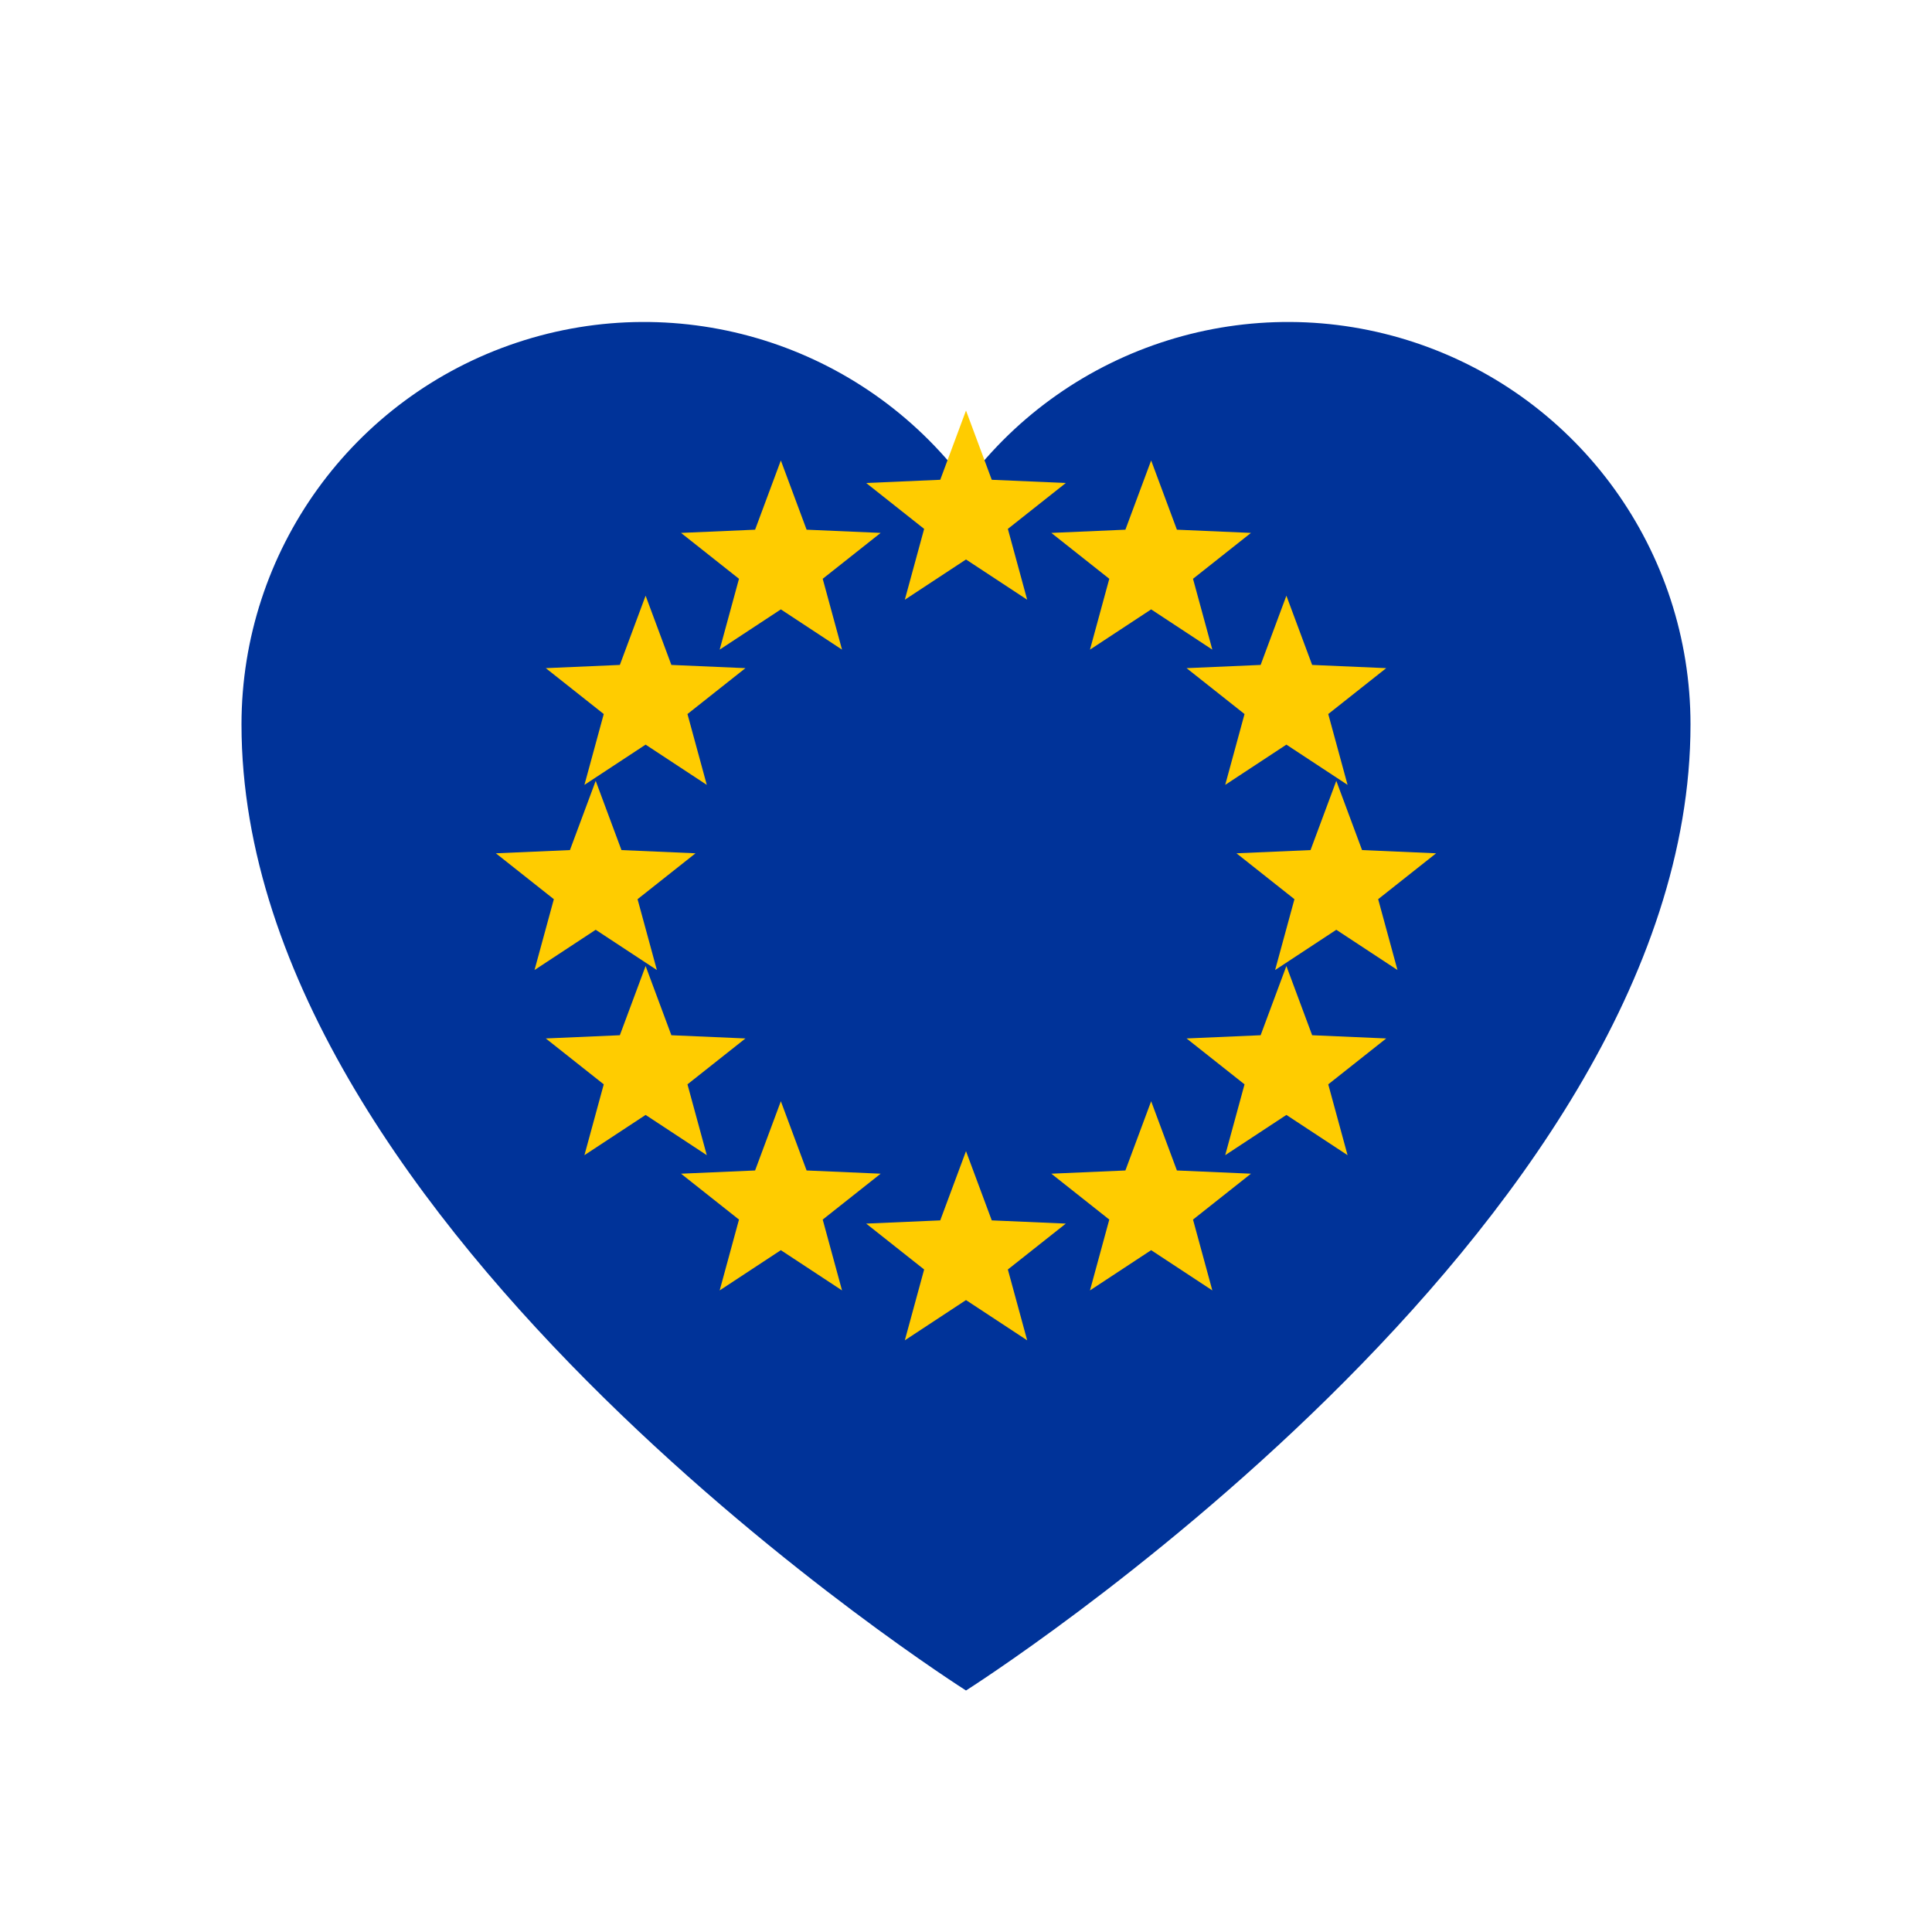
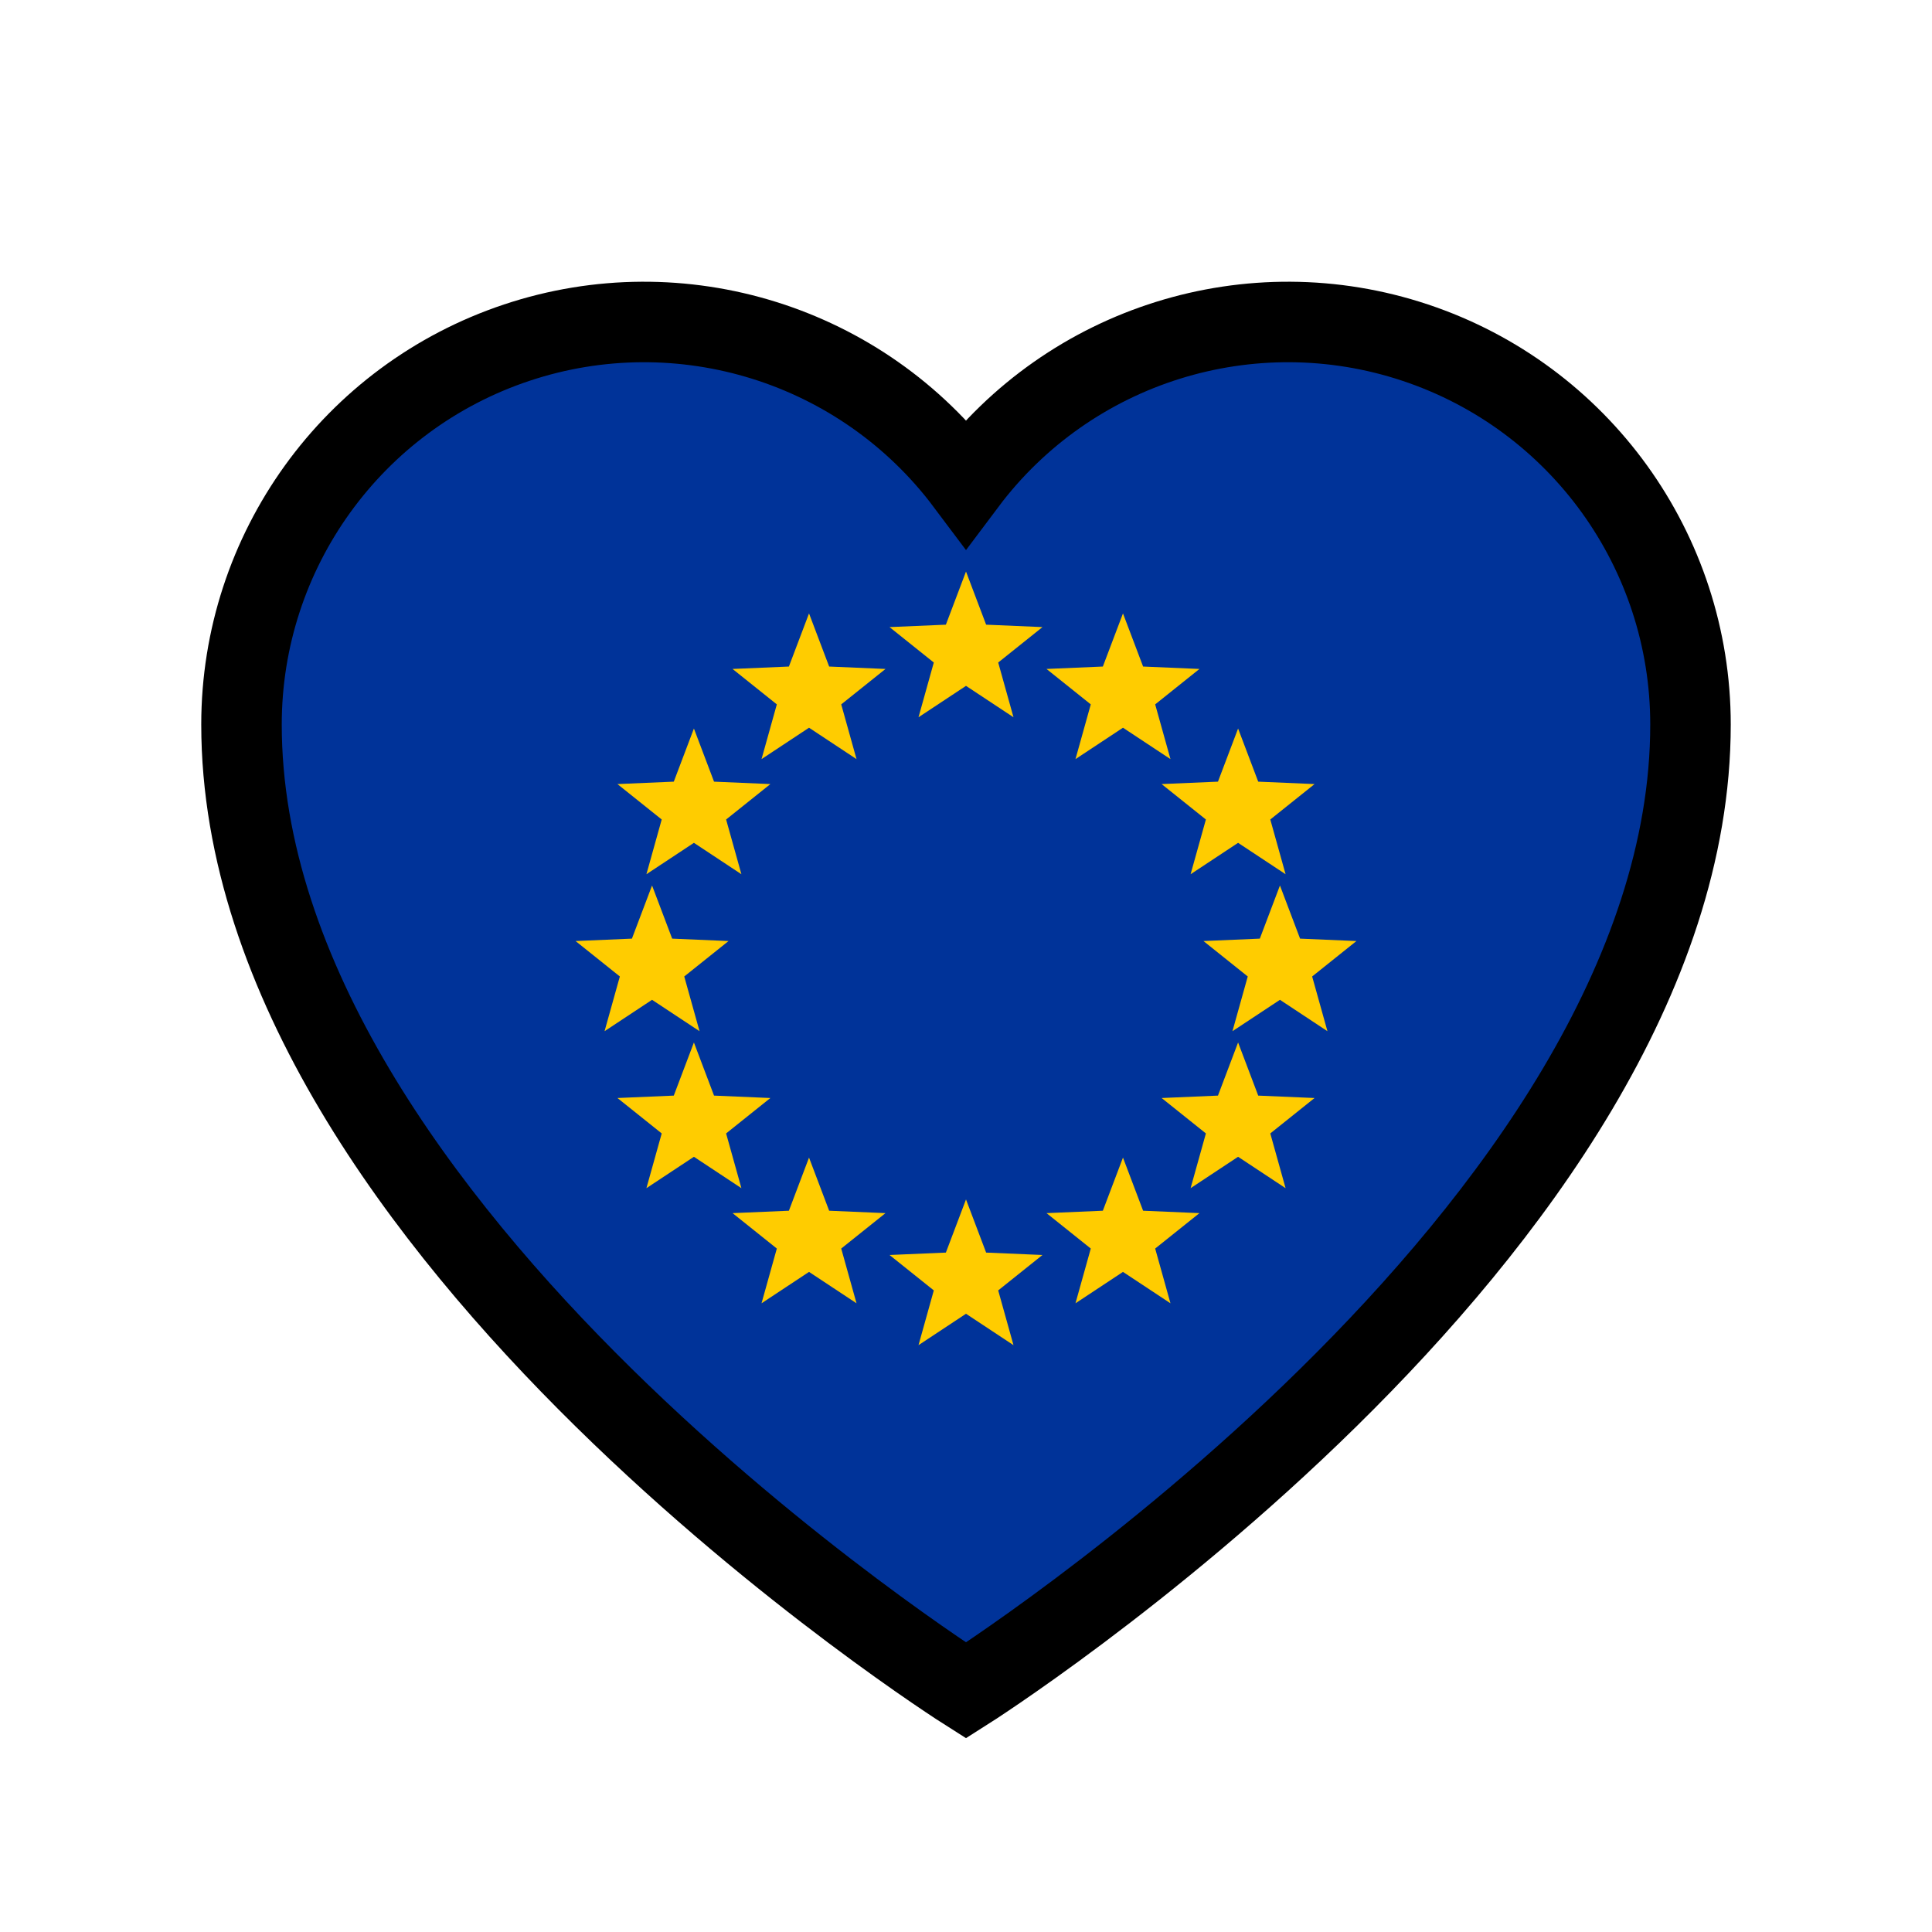
<svg xmlns="http://www.w3.org/2000/svg" viewBox="0 0 24 24">
  <defs>
-     <path id="star" d="M0 -1.3 0.32 -0.44 1.24 -0.4 0.52 0.17 0.76 1.05     0 0.55 -0.76 1.05 -0.52 0.17 -1.24 -0.4     -0.32 -0.44z" />
+     <path id="star" d="M0 -1 0.25 -0.34 0.95 -0.31 0.4 0.13 0.59 0.81     0 0.42 -0.59 0.81 -0.4 0.13 -0.95 -0.31     -0.25 -0.34z" />
+     <path id="heart" d="M12 21S3 15.3 3 9a5 5 0 0 1 9-3     5 5 0 0 1 9 3c0 6.3-9 12-9 12z" />
  </defs>
-   <path d="M12 21S3 15.3 3 9a5 5 0 0 1 9-3    5 5 0 0 1 9 3c0 6.3-9 12-9 12z" fill="#003399" />
+   <use href="#heart" fill="#003399" />
  <g fill="#ffcc00">
-     <use href="#star" x="12.00" y="6.40" />
-     <use href="#star" x="14.30" y="7.02" />
-     <use href="#star" x="15.98" y="8.70" />
-     <use href="#star" x="16.60" y="11.00" />
-     <use href="#star" x="15.98" y="13.30" />
-     <use href="#star" x="14.30" y="14.98" />
-     <use href="#star" x="12.00" y="15.60" />
-     <use href="#star" x="9.70" y="14.98" />
-     <use href="#star" x="8.02" y="13.30" />
-     <use href="#star" x="7.40" y="11.00" />
-     <use href="#star" x="8.02" y="8.70" />
-     <use href="#star" x="9.70" y="7.02" />
+     <use href="#star" x="12" y="8.1" />
+     <use href="#star" x="13.95" y="8.62" />
+     <use href="#star" x="15.38" y="10.05" />
+     <use href="#star" x="15.9" y="12" />
+     <use href="#star" x="15.38" y="13.95" />
+     <use href="#star" x="13.95" y="15.38" />
+     <use href="#star" x="12" y="15.9" />
+     <use href="#star" x="10.05" y="15.38" />
+     <use href="#star" x="8.62" y="13.95" />
+     <use href="#star" x="8.1" y="12" />
+     <use href="#star" x="8.62" y="10.05" />
+     <use href="#star" x="10.05" y="8.62" />
  </g>
+   <use href="#heart" fill="none" stroke="#000000" />
</svg>
